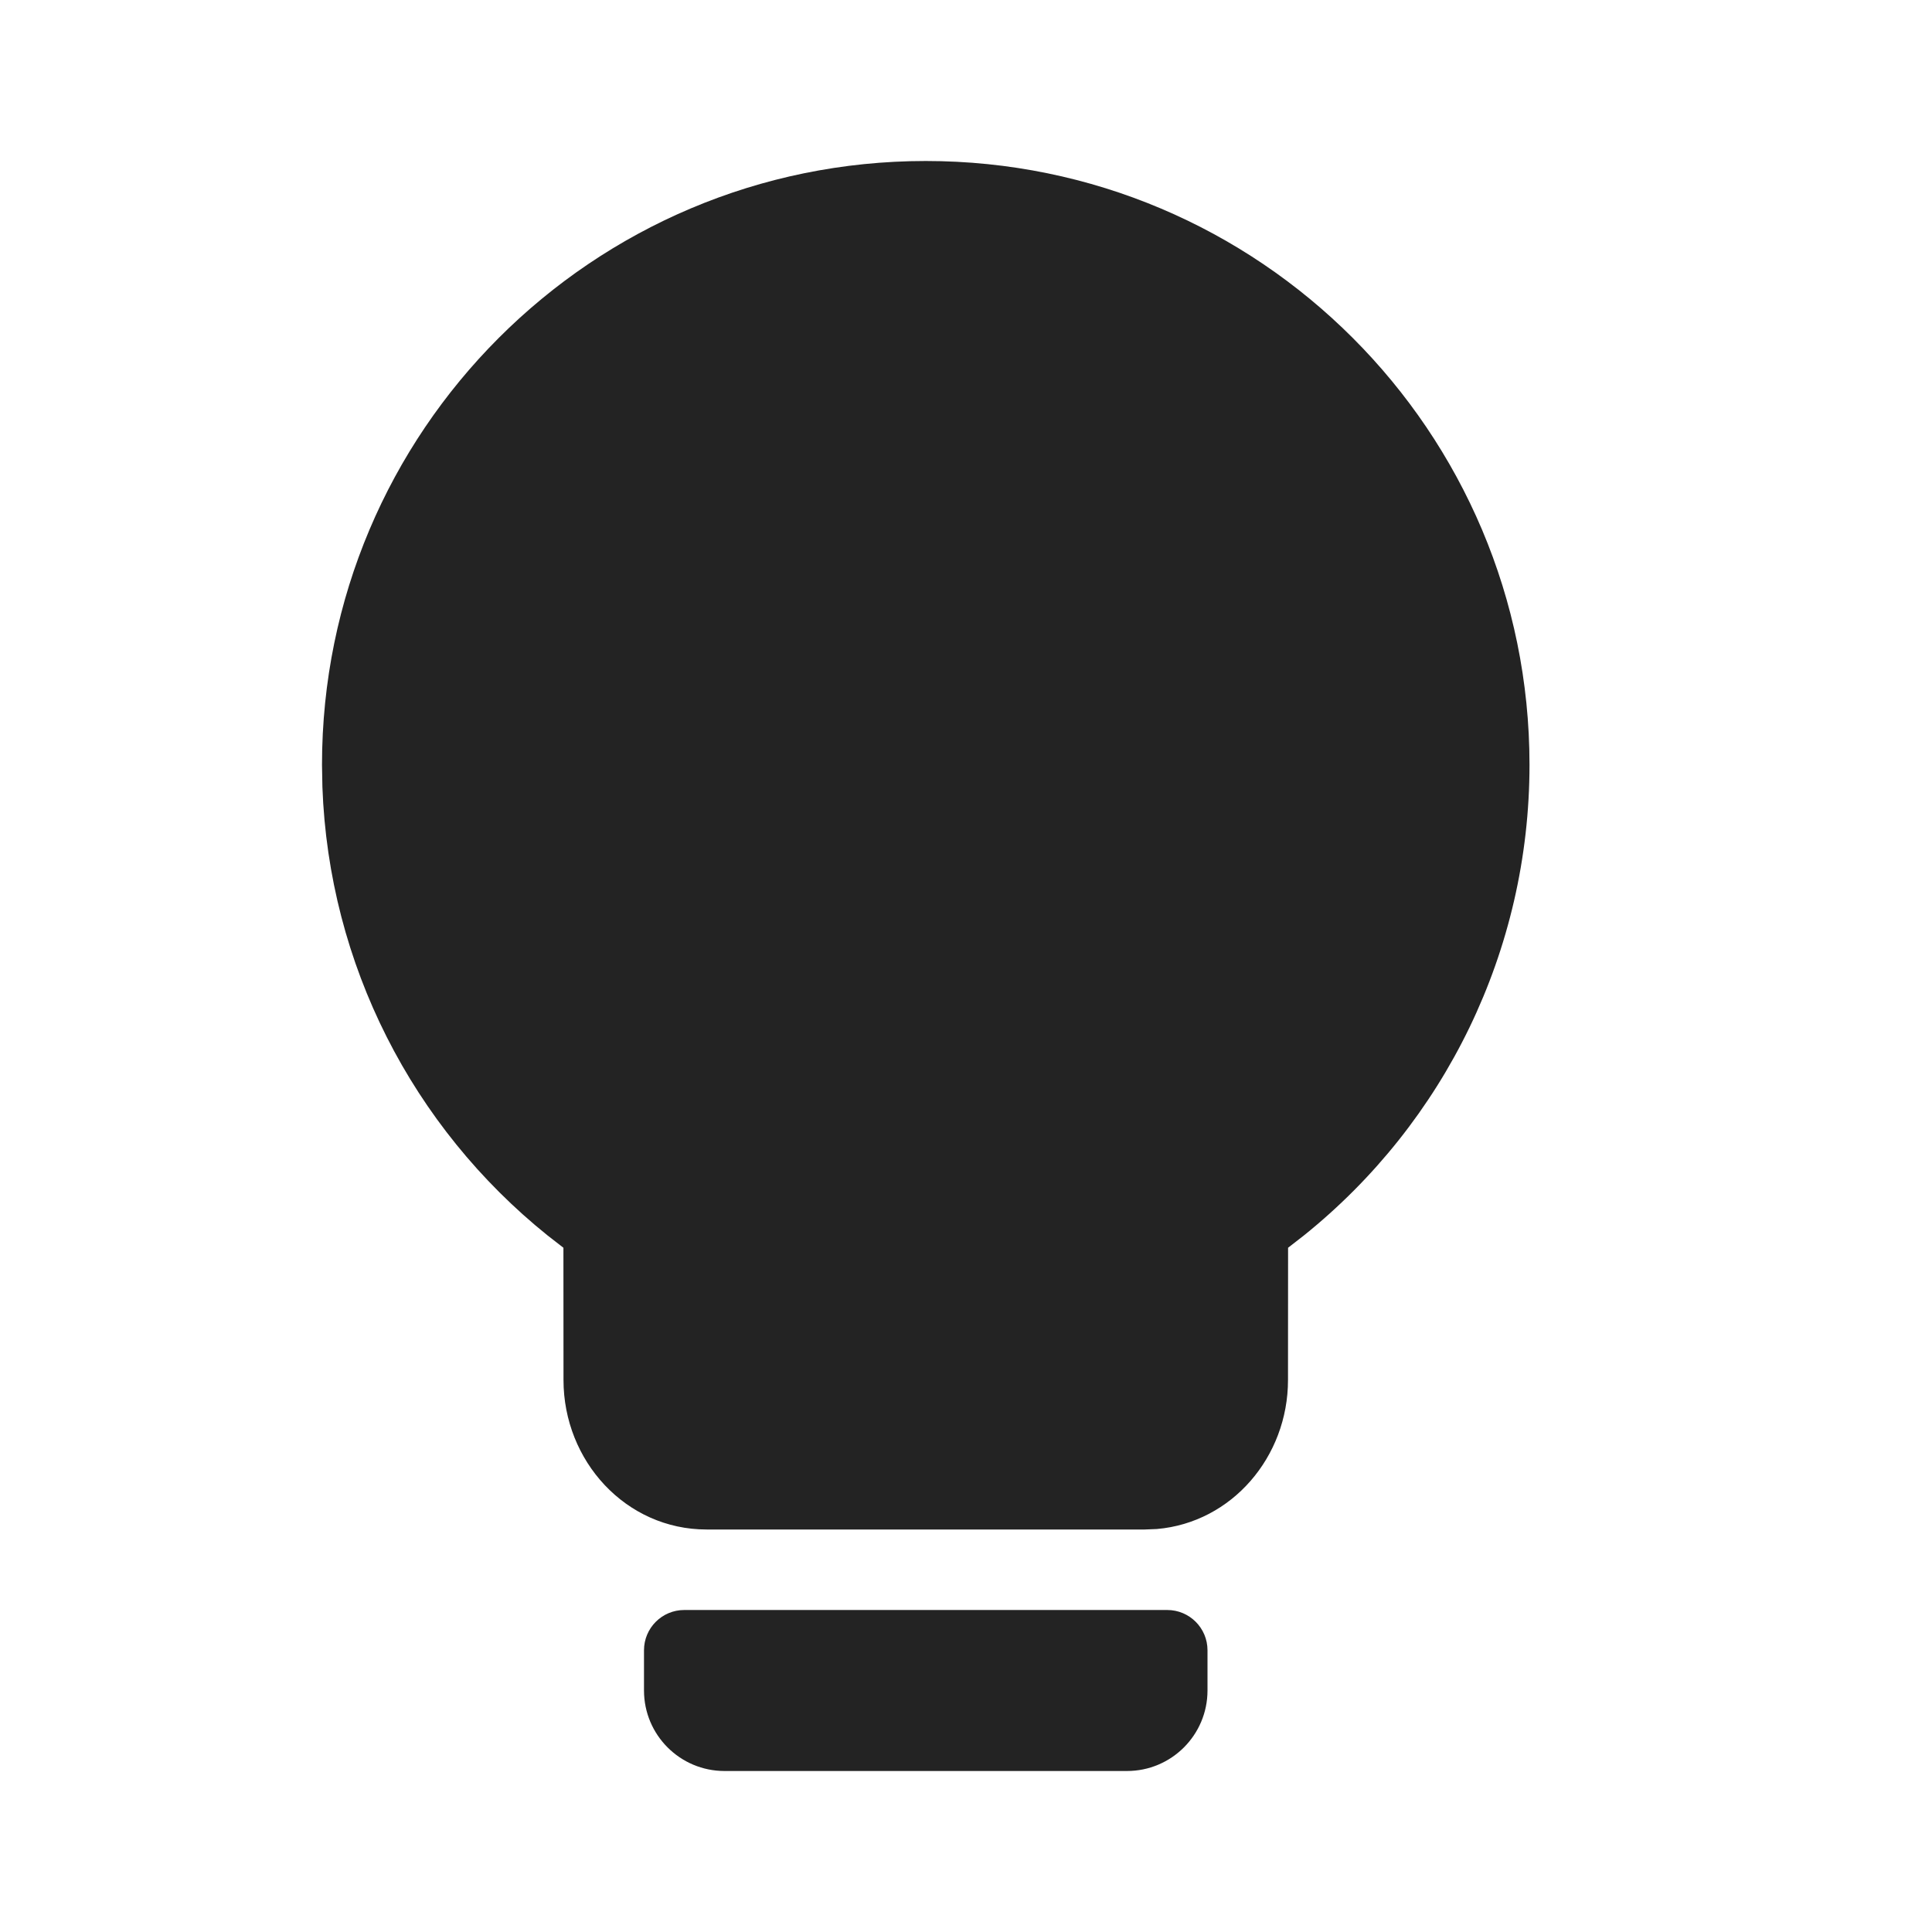
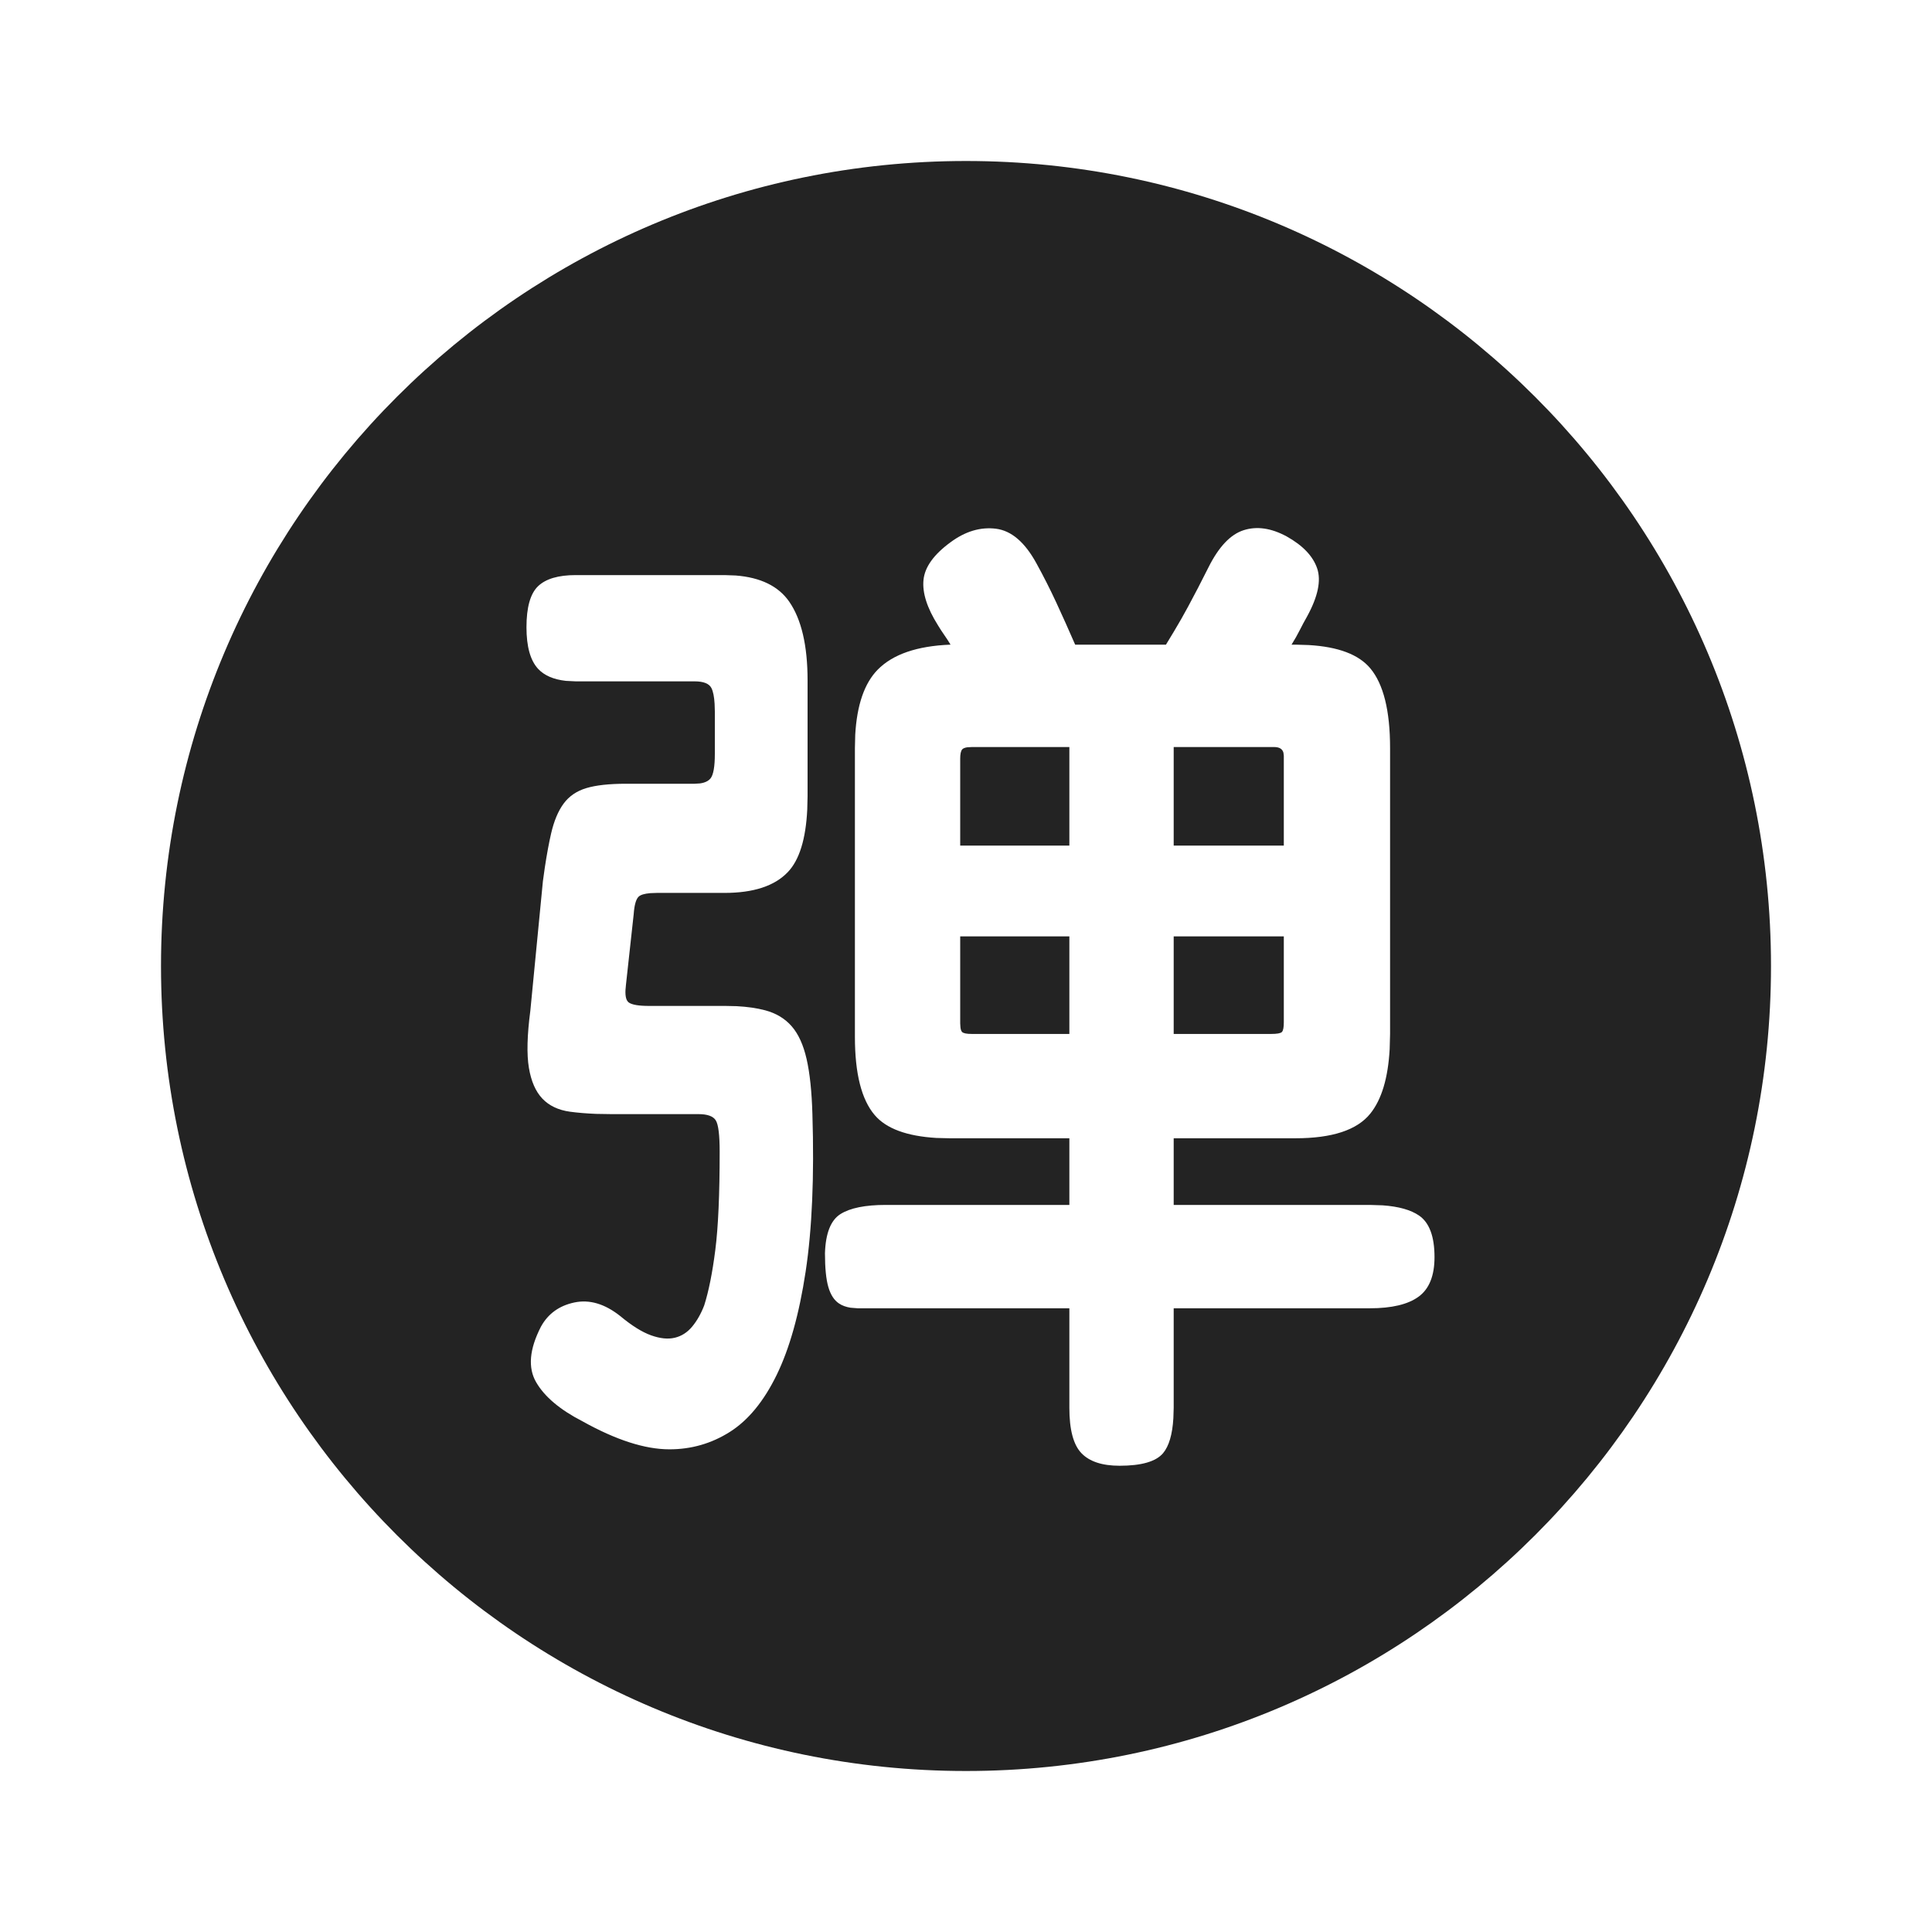
<svg xmlns="http://www.w3.org/2000/svg" width="24px" height="24px" viewBox="0 0 24 24" version="1.1">
-   <g id="Icon-/-bulb" stroke="none" stroke-width="1" fill="none" fill-rule="evenodd" fill-opacity="0.86">
-     <path d="M11.5,2 C7.358,2 4,5.358 4,9.5 L4.005,9.776 C4.085,11.98 5.124,13.998 6.802,15.347 L6.999,15.5 L7,17.143 C7,18.148 7.773,19 8.778,19 L14.222,19 L14.371,18.994 C15.302,18.914 16,18.098 16,17.143 L16.001,15.5 L16.199,15.346 C17.947,13.941 19,11.81 19,9.5 C19,5.358 15.642,2 11.5,2 Z M14.5,20 C14.776,20 15,20.224 15,20.5 L15,21 C15,21.552 14.552,22 14,22 L9,22 C8.448,22 8,21.552 8,21 L8,20.5 C8,20.224 8.224,20 8.5,20 L14.5,20 Z" id="形状结合" fill="#000000" />
+   <g id="Icon-/-bullet_screen" stroke="none" stroke-width="1" fill="none" fill-rule="evenodd" fill-opacity="0.86">
+     <path d="M12,2 C17.52,2 22,6.48 22,12 C22,17.52 17.52,22 12,22 C6.48,22 2,17.52 2,12 C2,6.48 6.48,2 12,2 Z M15.45,6.586 C15.286,6.638 15.14,6.792 15.012,7.048 C14.924,7.224 14.84,7.386 14.76,7.534 C14.707,7.633 14.648,7.736 14.584,7.843 L14.484,8.008 L13.356,8.008 C13.276,7.824 13.198,7.65 13.122,7.486 C13.046,7.322 12.964,7.16 12.876,7 C12.732,6.736 12.564,6.592 12.372,6.568 C12.18,6.544 11.992,6.6 11.808,6.736 C11.6,6.888 11.488,7.044 11.472,7.204 C11.456,7.364 11.516,7.552 11.652,7.768 C11.676,7.808 11.702,7.848 11.73,7.888 C11.758,7.928 11.784,7.968 11.808,8.008 C11.392,8.024 11.09,8.128 10.902,8.32 C10.738,8.488 10.645,8.757 10.624,9.127 L10.62,9.292 L10.62,12.88 C10.62,13.336 10.702,13.66 10.866,13.852 C11.009,14.02 11.265,14.114 11.632,14.136 L11.796,14.14 L13.284,14.14 L13.284,14.968 L11.004,14.968 C10.748,14.968 10.56,15.006 10.44,15.082 C10.32,15.158 10.256,15.32 10.248,15.568 C10.248,15.752 10.262,15.892 10.29,15.988 C10.318,16.084 10.362,16.152 10.422,16.192 C10.462,16.219 10.51,16.236 10.566,16.245 L10.656,16.252 L13.284,16.252 L13.284,17.488 C13.284,17.76 13.334,17.948 13.434,18.052 C13.534,18.156 13.692,18.208 13.908,18.208 C14.18,18.208 14.36,18.156 14.448,18.052 C14.521,17.965 14.564,17.82 14.576,17.617 L14.58,17.488 L14.58,16.252 L17.016,16.252 C17.288,16.252 17.49,16.204 17.622,16.108 C17.754,16.012 17.82,15.848 17.82,15.616 C17.82,15.36 17.756,15.188 17.628,15.1 C17.526,15.03 17.375,14.987 17.175,14.973 L17.016,14.968 L14.58,14.968 L14.58,14.14 L16.092,14.14 C16.548,14.14 16.858,14.038 17.022,13.834 C17.163,13.659 17.243,13.392 17.263,13.032 L17.268,12.844 L17.268,9.292 C17.268,8.828 17.186,8.498 17.022,8.302 C16.878,8.13 16.623,8.034 16.256,8.013 L16.092,8.008 L16.044,8.008 C16.084,7.944 16.118,7.884 16.146,7.828 C16.174,7.772 16.204,7.716 16.236,7.66 C16.372,7.412 16.414,7.212 16.362,7.06 C16.31,6.908 16.184,6.776 15.984,6.664 C15.792,6.56 15.614,6.534 15.45,6.586 Z M9,7.144 L7.152,7.144 C6.936,7.144 6.78,7.19 6.684,7.282 C6.588,7.374 6.54,7.544 6.54,7.792 C6.54,8.032 6.588,8.204 6.684,8.308 C6.761,8.391 6.876,8.441 7.03,8.458 L7.152,8.464 L8.628,8.464 C8.74,8.464 8.81,8.492 8.838,8.548 C8.859,8.59 8.872,8.655 8.877,8.742 L8.88,8.836 L8.88,9.364 C8.88,9.524 8.862,9.626 8.826,9.67 C8.799,9.703 8.755,9.724 8.694,9.732 L8.628,9.736 L7.776,9.736 C7.568,9.736 7.404,9.754 7.284,9.79 C7.164,9.826 7.07,9.89 7.002,9.982 C6.934,10.074 6.882,10.198 6.846,10.354 C6.819,10.471 6.793,10.612 6.768,10.776 L6.744,10.948 L6.588,12.556 C6.548,12.86 6.542,13.096 6.57,13.264 C6.598,13.432 6.654,13.56 6.738,13.648 C6.822,13.736 6.936,13.79 7.08,13.81 C7.176,13.823 7.284,13.832 7.405,13.837 L7.596,13.84 L8.676,13.84 C8.788,13.84 8.86,13.866 8.892,13.918 C8.924,13.97 8.94,14.1 8.94,14.308 C8.94,14.836 8.922,15.242 8.886,15.526 C8.85,15.81 8.804,16.04 8.748,16.216 C8.708,16.32 8.658,16.408 8.598,16.48 C8.538,16.552 8.466,16.598 8.382,16.618 C8.298,16.638 8.2,16.628 8.088,16.588 C7.976,16.548 7.848,16.468 7.704,16.348 C7.512,16.196 7.322,16.14 7.134,16.18 C6.946,16.22 6.808,16.32 6.72,16.48 C6.576,16.76 6.556,16.99 6.66,17.17 C6.764,17.35 6.956,17.512 7.236,17.656 C7.652,17.888 8.012,18.004 8.316,18.004 C8.588,18.004 8.838,17.932 9.066,17.788 C9.294,17.644 9.488,17.408 9.648,17.08 C9.808,16.752 9.928,16.324 10.008,15.796 C10.088,15.268 10.116,14.616 10.092,13.84 C10.084,13.56 10.06,13.332 10.02,13.156 C9.98,12.98 9.918,12.844 9.834,12.748 C9.75,12.652 9.64,12.586 9.504,12.55 C9.402,12.523 9.284,12.506 9.151,12.499 L9.012,12.496 L8.064,12.496 C7.936,12.496 7.852,12.482 7.812,12.454 C7.78,12.432 7.766,12.38 7.77,12.298 L7.776,12.232 L7.872,11.356 C7.88,11.244 7.9,11.172 7.932,11.14 C7.956,11.116 8.005,11.101 8.078,11.095 L8.16,11.092 L9,11.092 C9.36,11.092 9.622,11.006 9.786,10.834 C9.93,10.684 10.01,10.424 10.028,10.056 L10.032,9.892 L10.032,8.452 C10.032,8.02 9.956,7.694 9.804,7.474 C9.671,7.282 9.449,7.173 9.139,7.149 L9,7.144 Z M15.948,11.632 L15.948,12.7 C15.948,12.764 15.94,12.804 15.924,12.82 C15.908,12.836 15.864,12.844 15.792,12.844 L14.58,12.844 L14.58,11.632 L15.948,11.632 Z M13.284,11.632 L13.284,12.844 L12.072,12.844 C12.008,12.844 11.968,12.836 11.952,12.82 C11.941,12.809 11.934,12.79 11.931,12.761 L11.928,12.712 L11.928,11.632 L13.284,11.632 Z M15.828,9.28 C15.892,9.28 15.93,9.303 15.943,9.349 L15.948,9.388 L15.948,10.504 L14.58,10.504 L14.58,9.28 L15.828,9.28 Z M13.284,9.28 L13.284,10.504 L11.928,10.504 L11.928,9.424 C11.928,9.368 11.936,9.33 11.952,9.31 C11.963,9.297 11.984,9.288 12.016,9.283 L12.072,9.28 L13.284,9.28 Z" id="形状" fill="#000000" />
  </g>
</svg>
